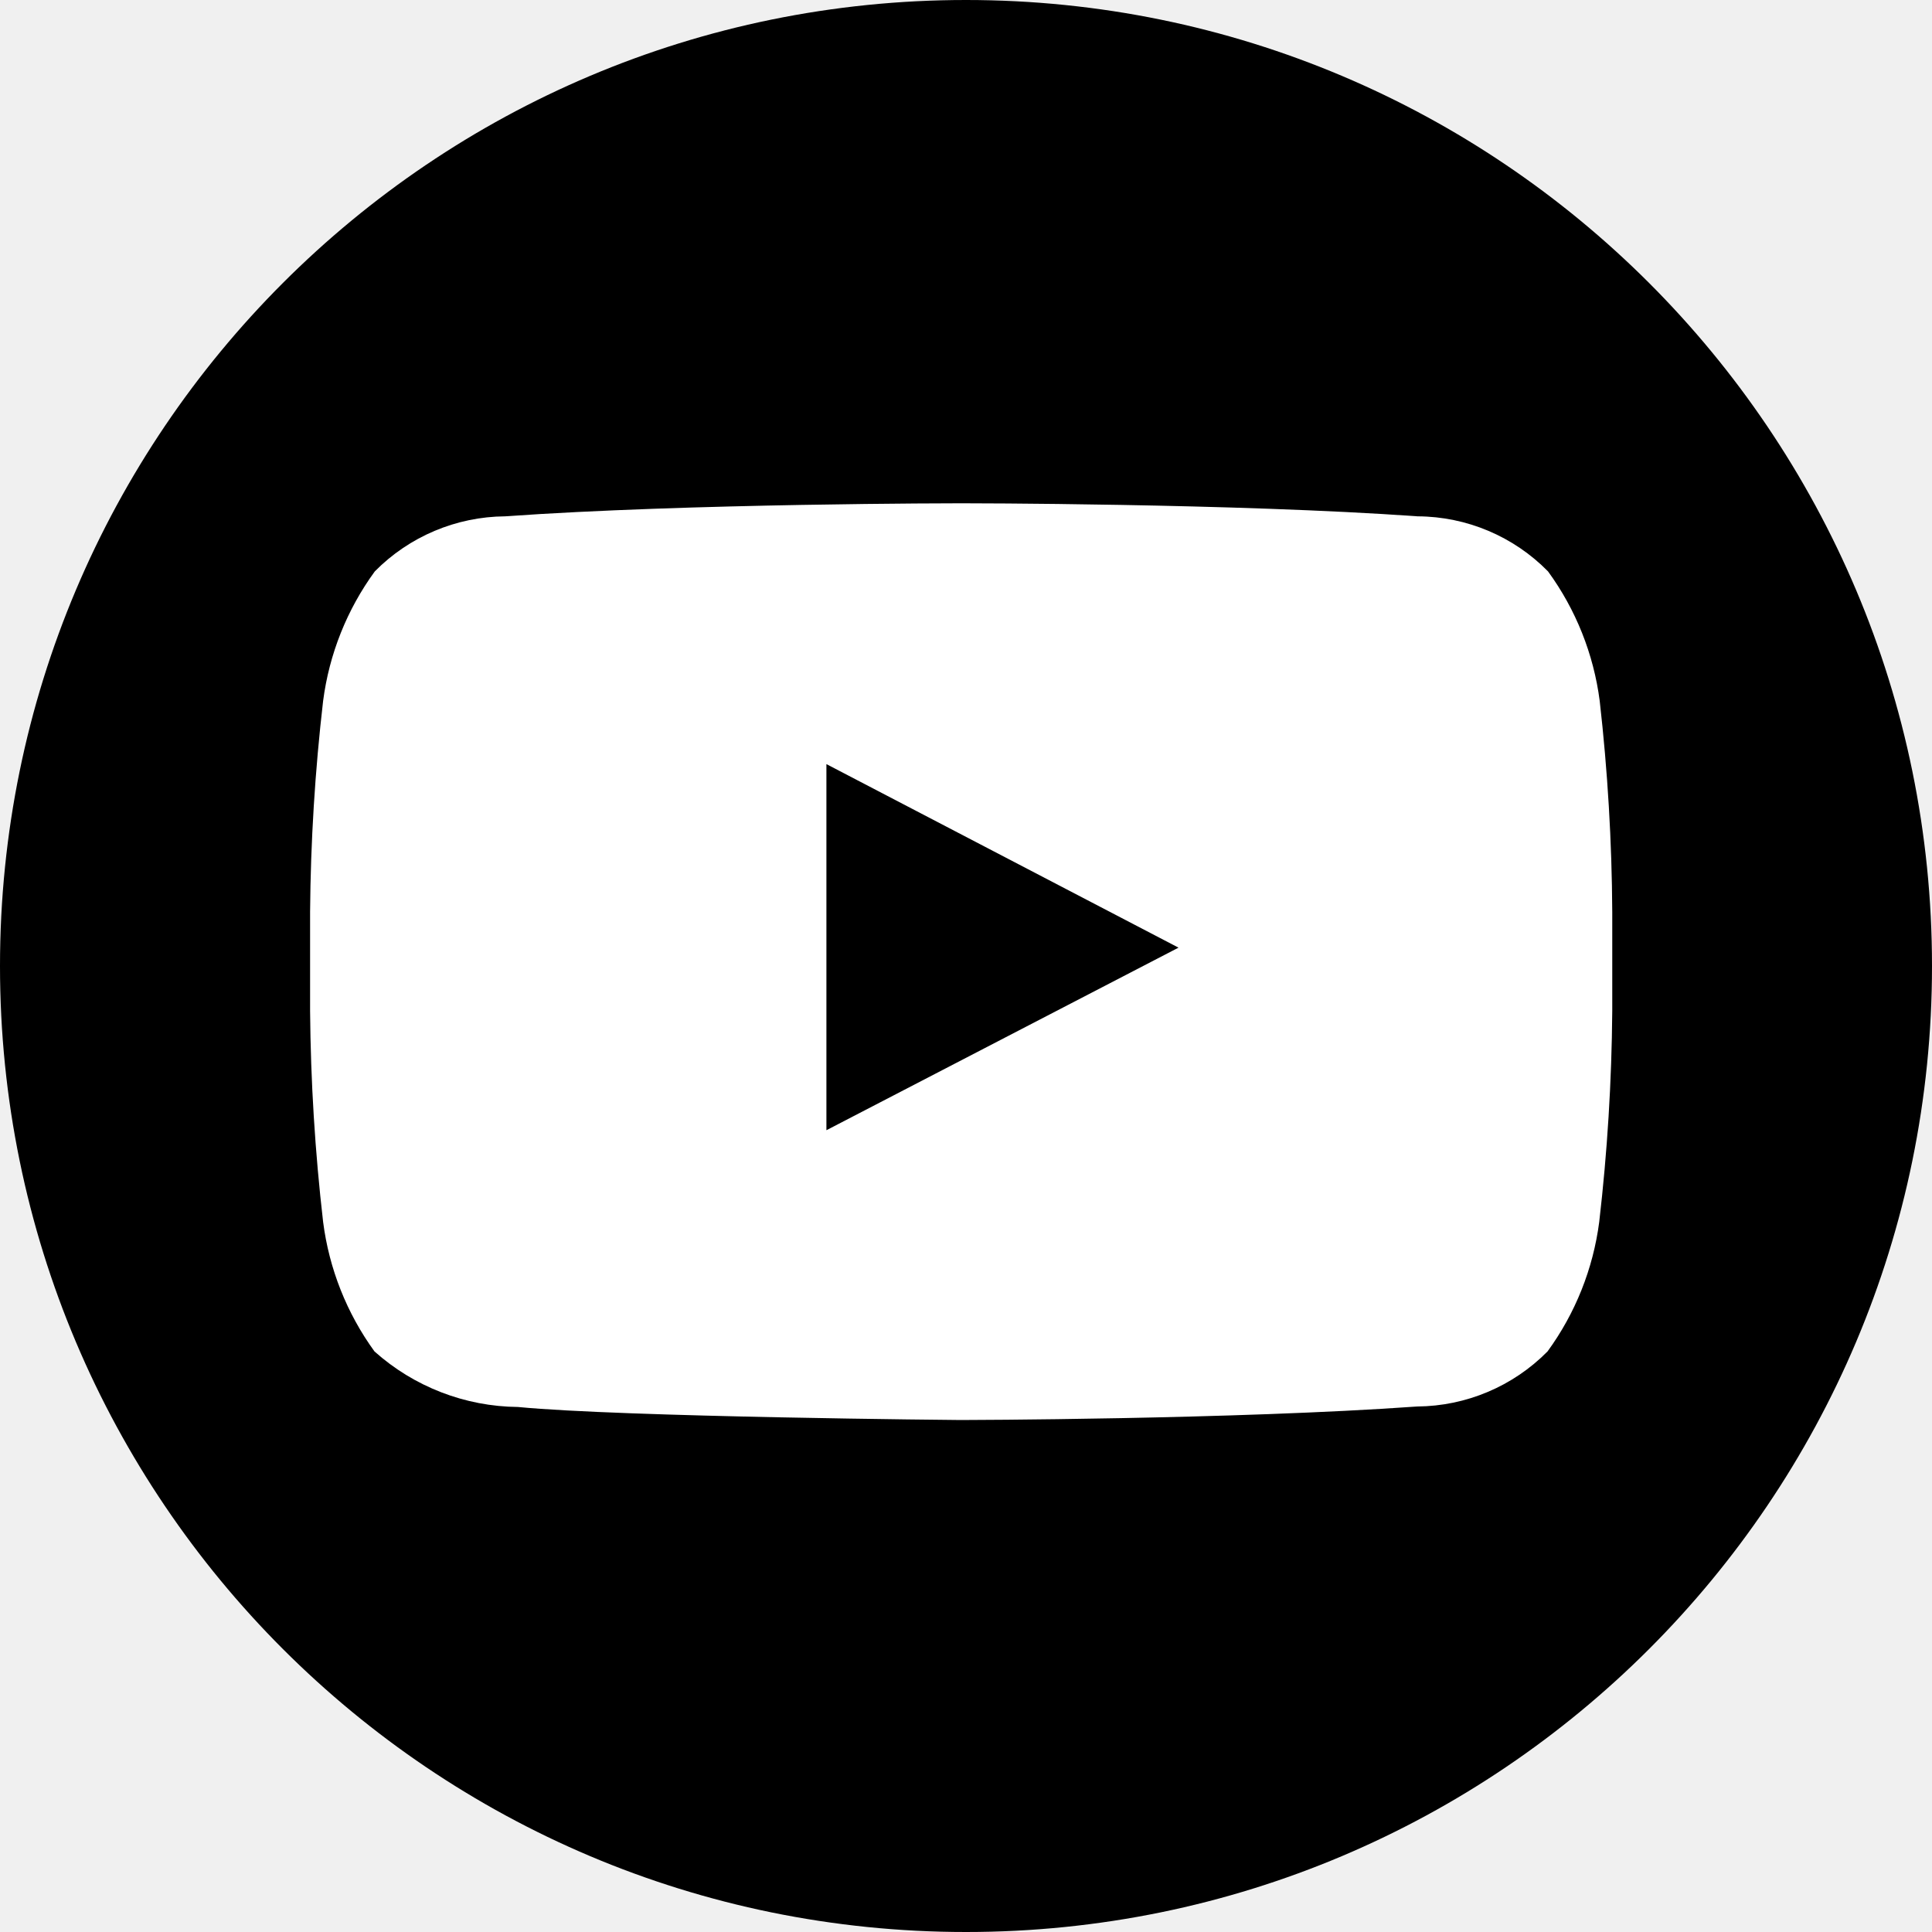
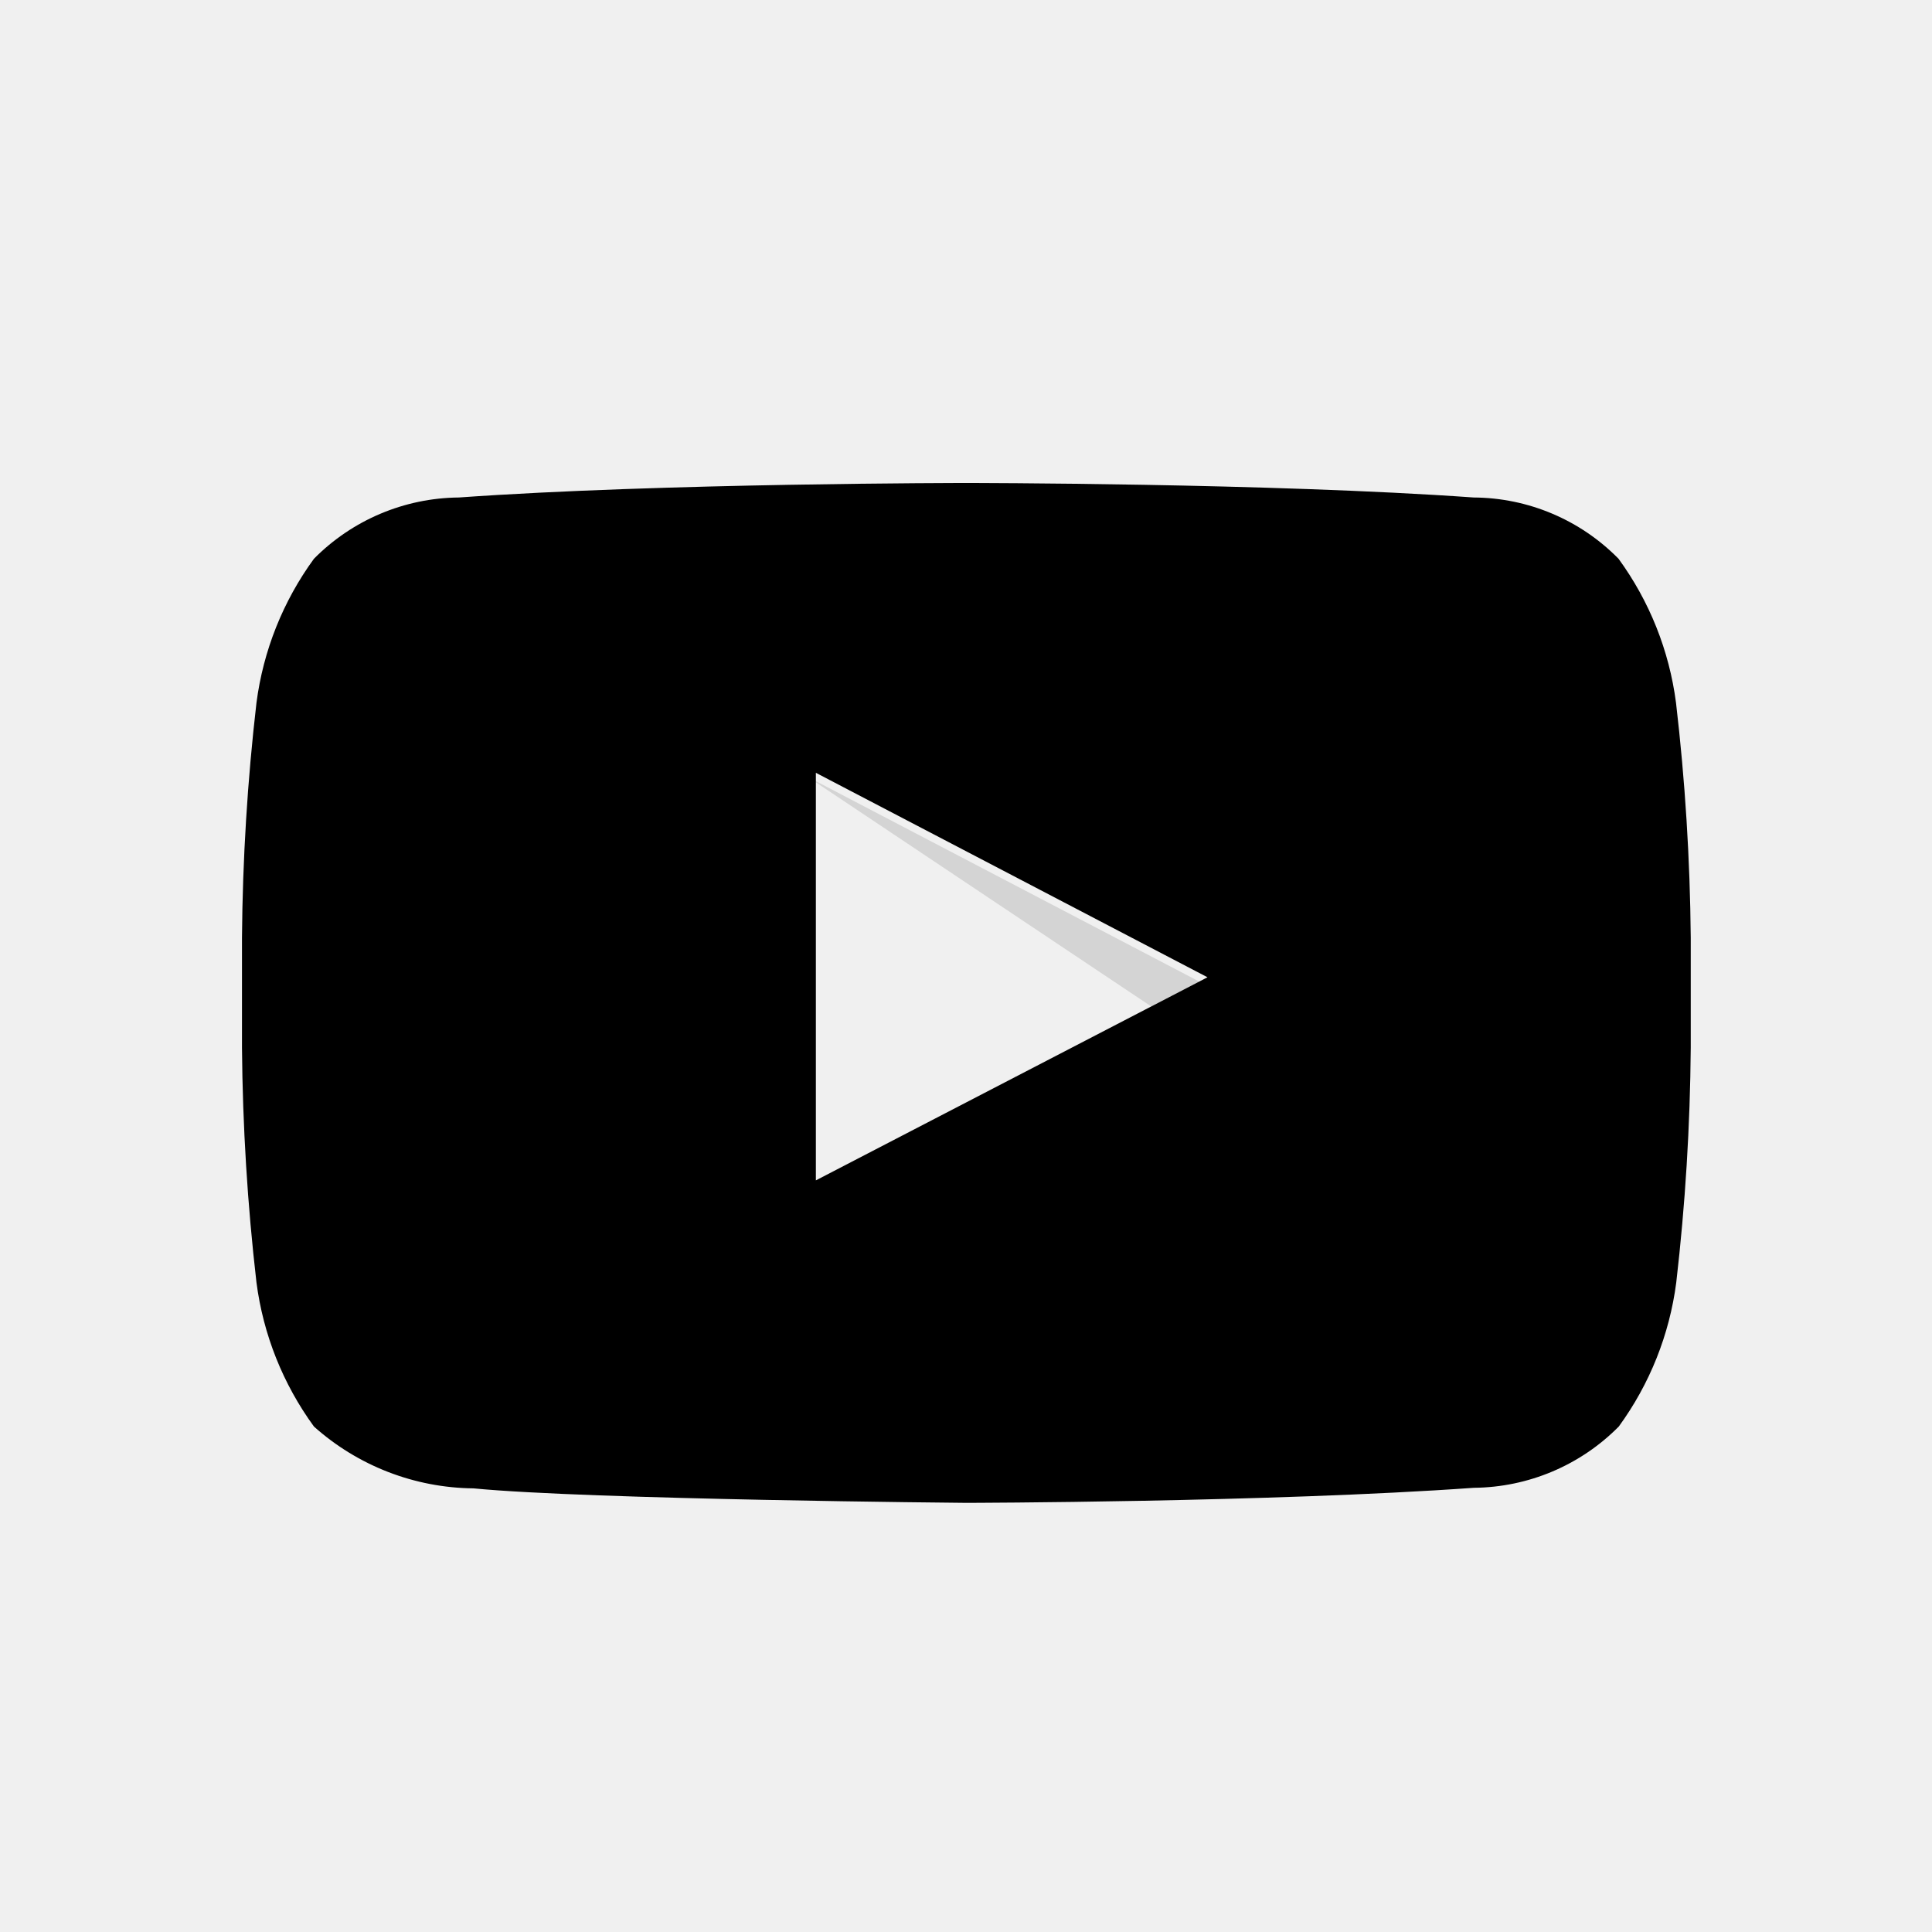
<svg xmlns="http://www.w3.org/2000/svg" id="icon-sm-youtube" width="24" height="24" viewBox="0 0 24 24">
-   <g id="Background">
-     <path id="Pfad_403" data-name="Pfad 403" d="M24,12A12,12,0,1,1,12,0,12,12,0,0,1,24,12" />
-   </g>
-   <g id="Logo" transform="translate(3.852 6.252)">
-     <path id="The_Sharpness" d="M169.6,158.9l3.834,2.562.54-.276Z" transform="translate(-163.276 -155.618)" opacity="0.12" />
+   <rect id="Rechteck_1360" data-name="Rechteck 1360" width="24" height="24" fill="none" />
+   <g id="Logo" transform="translate(3 6)">
+     <path id="The_Sharpness" d="M169.6,158.9l4.265,2.85.6-.307Z" transform="translate(-162.566 -155.249)" opacity="0.12" />
    <g id="Lozenge">
      <g id="Gruppe_1889" data-name="Gruppe 1889">
-         <path id="Pfad_404" data-name="Pfad 404" d="M80.22,106.654a3.491,3.491,0,0,0-.642-1.608,2.286,2.286,0,0,0-1.62-.684c-2.268-.162-5.664-.162-5.664-.162h-.006s-3.4,0-5.664.162a2.3,2.3,0,0,0-1.62.684,3.491,3.491,0,0,0-.642,1.608,24.43,24.43,0,0,0-.162,2.622v1.23a24.578,24.578,0,0,0,.162,2.622A3.491,3.491,0,0,0,65,114.736a2.712,2.712,0,0,0,1.782.69c1.3.126,5.5.162,5.5.162s3.4-.006,5.67-.168a2.3,2.3,0,0,0,1.62-.684,3.491,3.491,0,0,0,.642-1.608,24.429,24.429,0,0,0,.162-2.622v-1.23A24.429,24.429,0,0,0,80.22,106.654Zm-9.606,5.334V107.44l4.374,2.28Z" transform="translate(-64.2 -104.2)" fill="#fff" />
+         <path id="Pfad_404" data-name="Pfad 404" d="M82.02,106.93a3.884,3.884,0,0,0-.714-1.789,2.543,2.543,0,0,0-1.8-.761c-2.523-.18-6.3-.18-6.3-.18H73.2s-3.778,0-6.3.18a2.564,2.564,0,0,0-1.8.761,3.884,3.884,0,0,0-.714,1.789,27.175,27.175,0,0,0-.18,2.917v1.368a27.34,27.34,0,0,0,.18,2.917,3.884,3.884,0,0,0,.714,1.789,3.017,3.017,0,0,0,1.982.768c1.442.14,6.12.18,6.12.18s3.784-.007,6.307-.187a2.564,2.564,0,0,0,1.8-.761,3.884,3.884,0,0,0,.714-1.789,27.174,27.174,0,0,0,.18-2.917v-1.368A27.174,27.174,0,0,0,82.02,106.93Zm-10.685,5.933V107.8L76.2,110.34Z" transform="translate(-64.2 -104.2)" />
      </g>
    </g>
  </g>
</svg>
